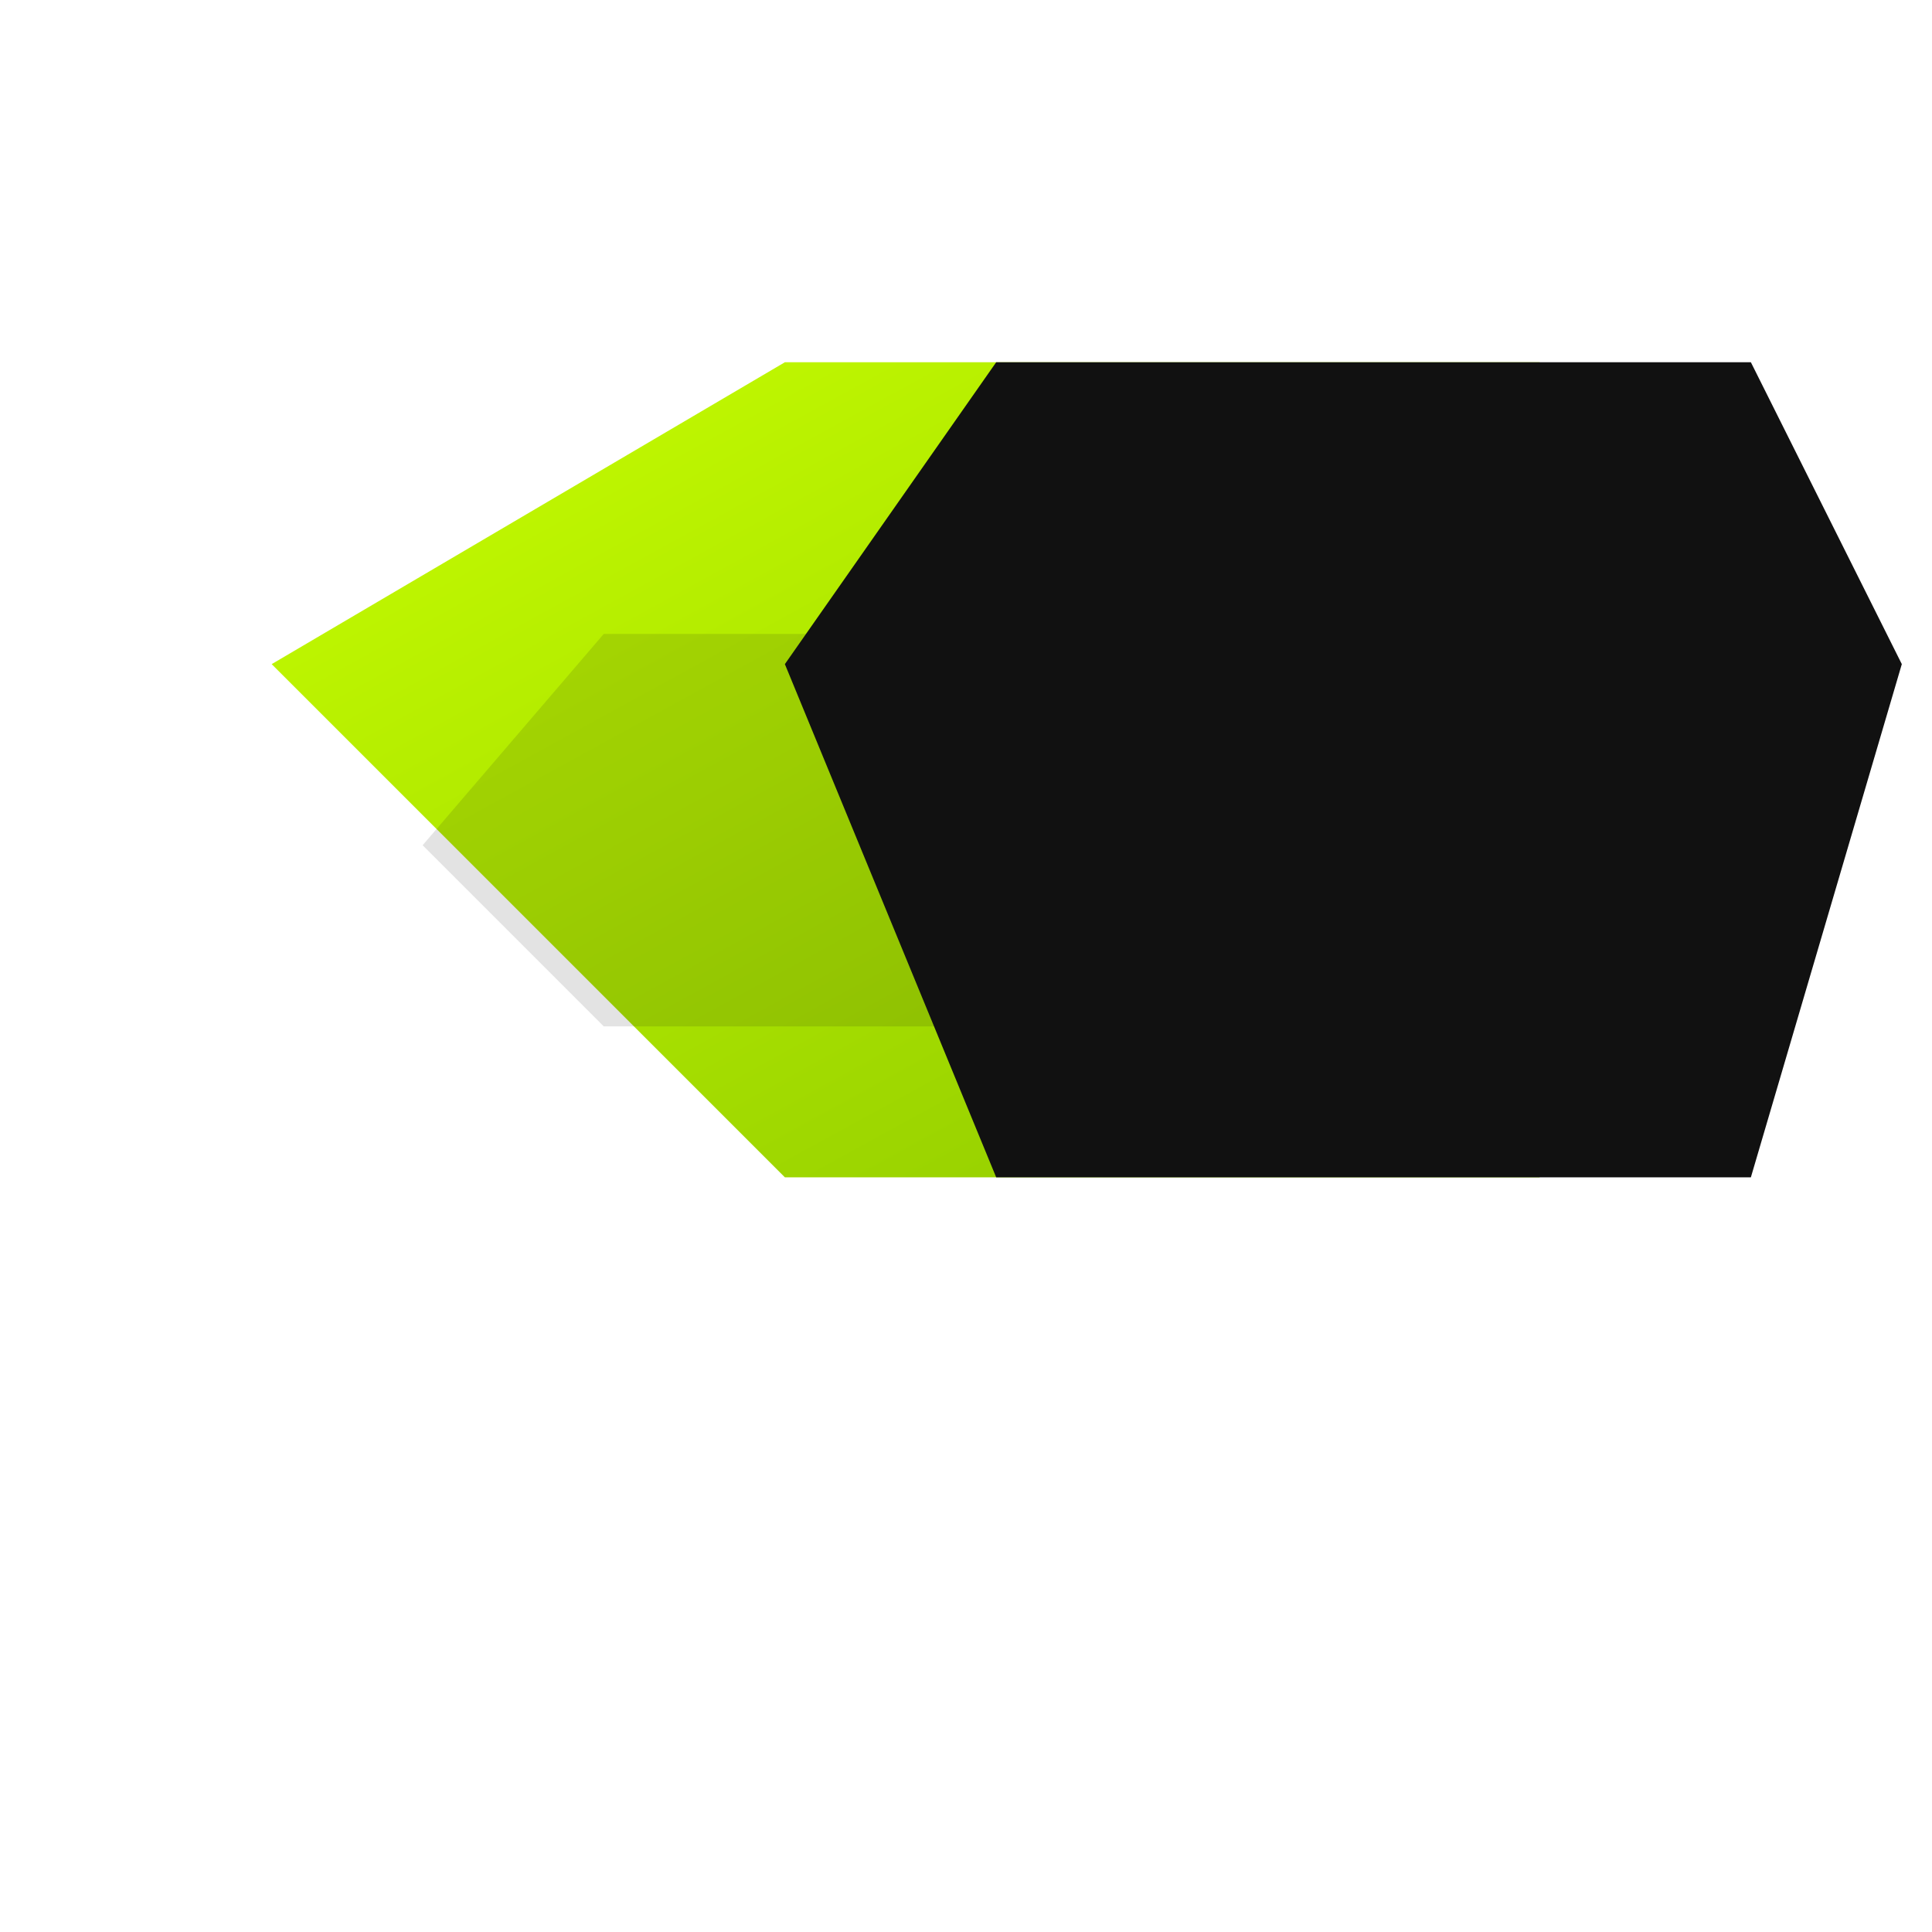
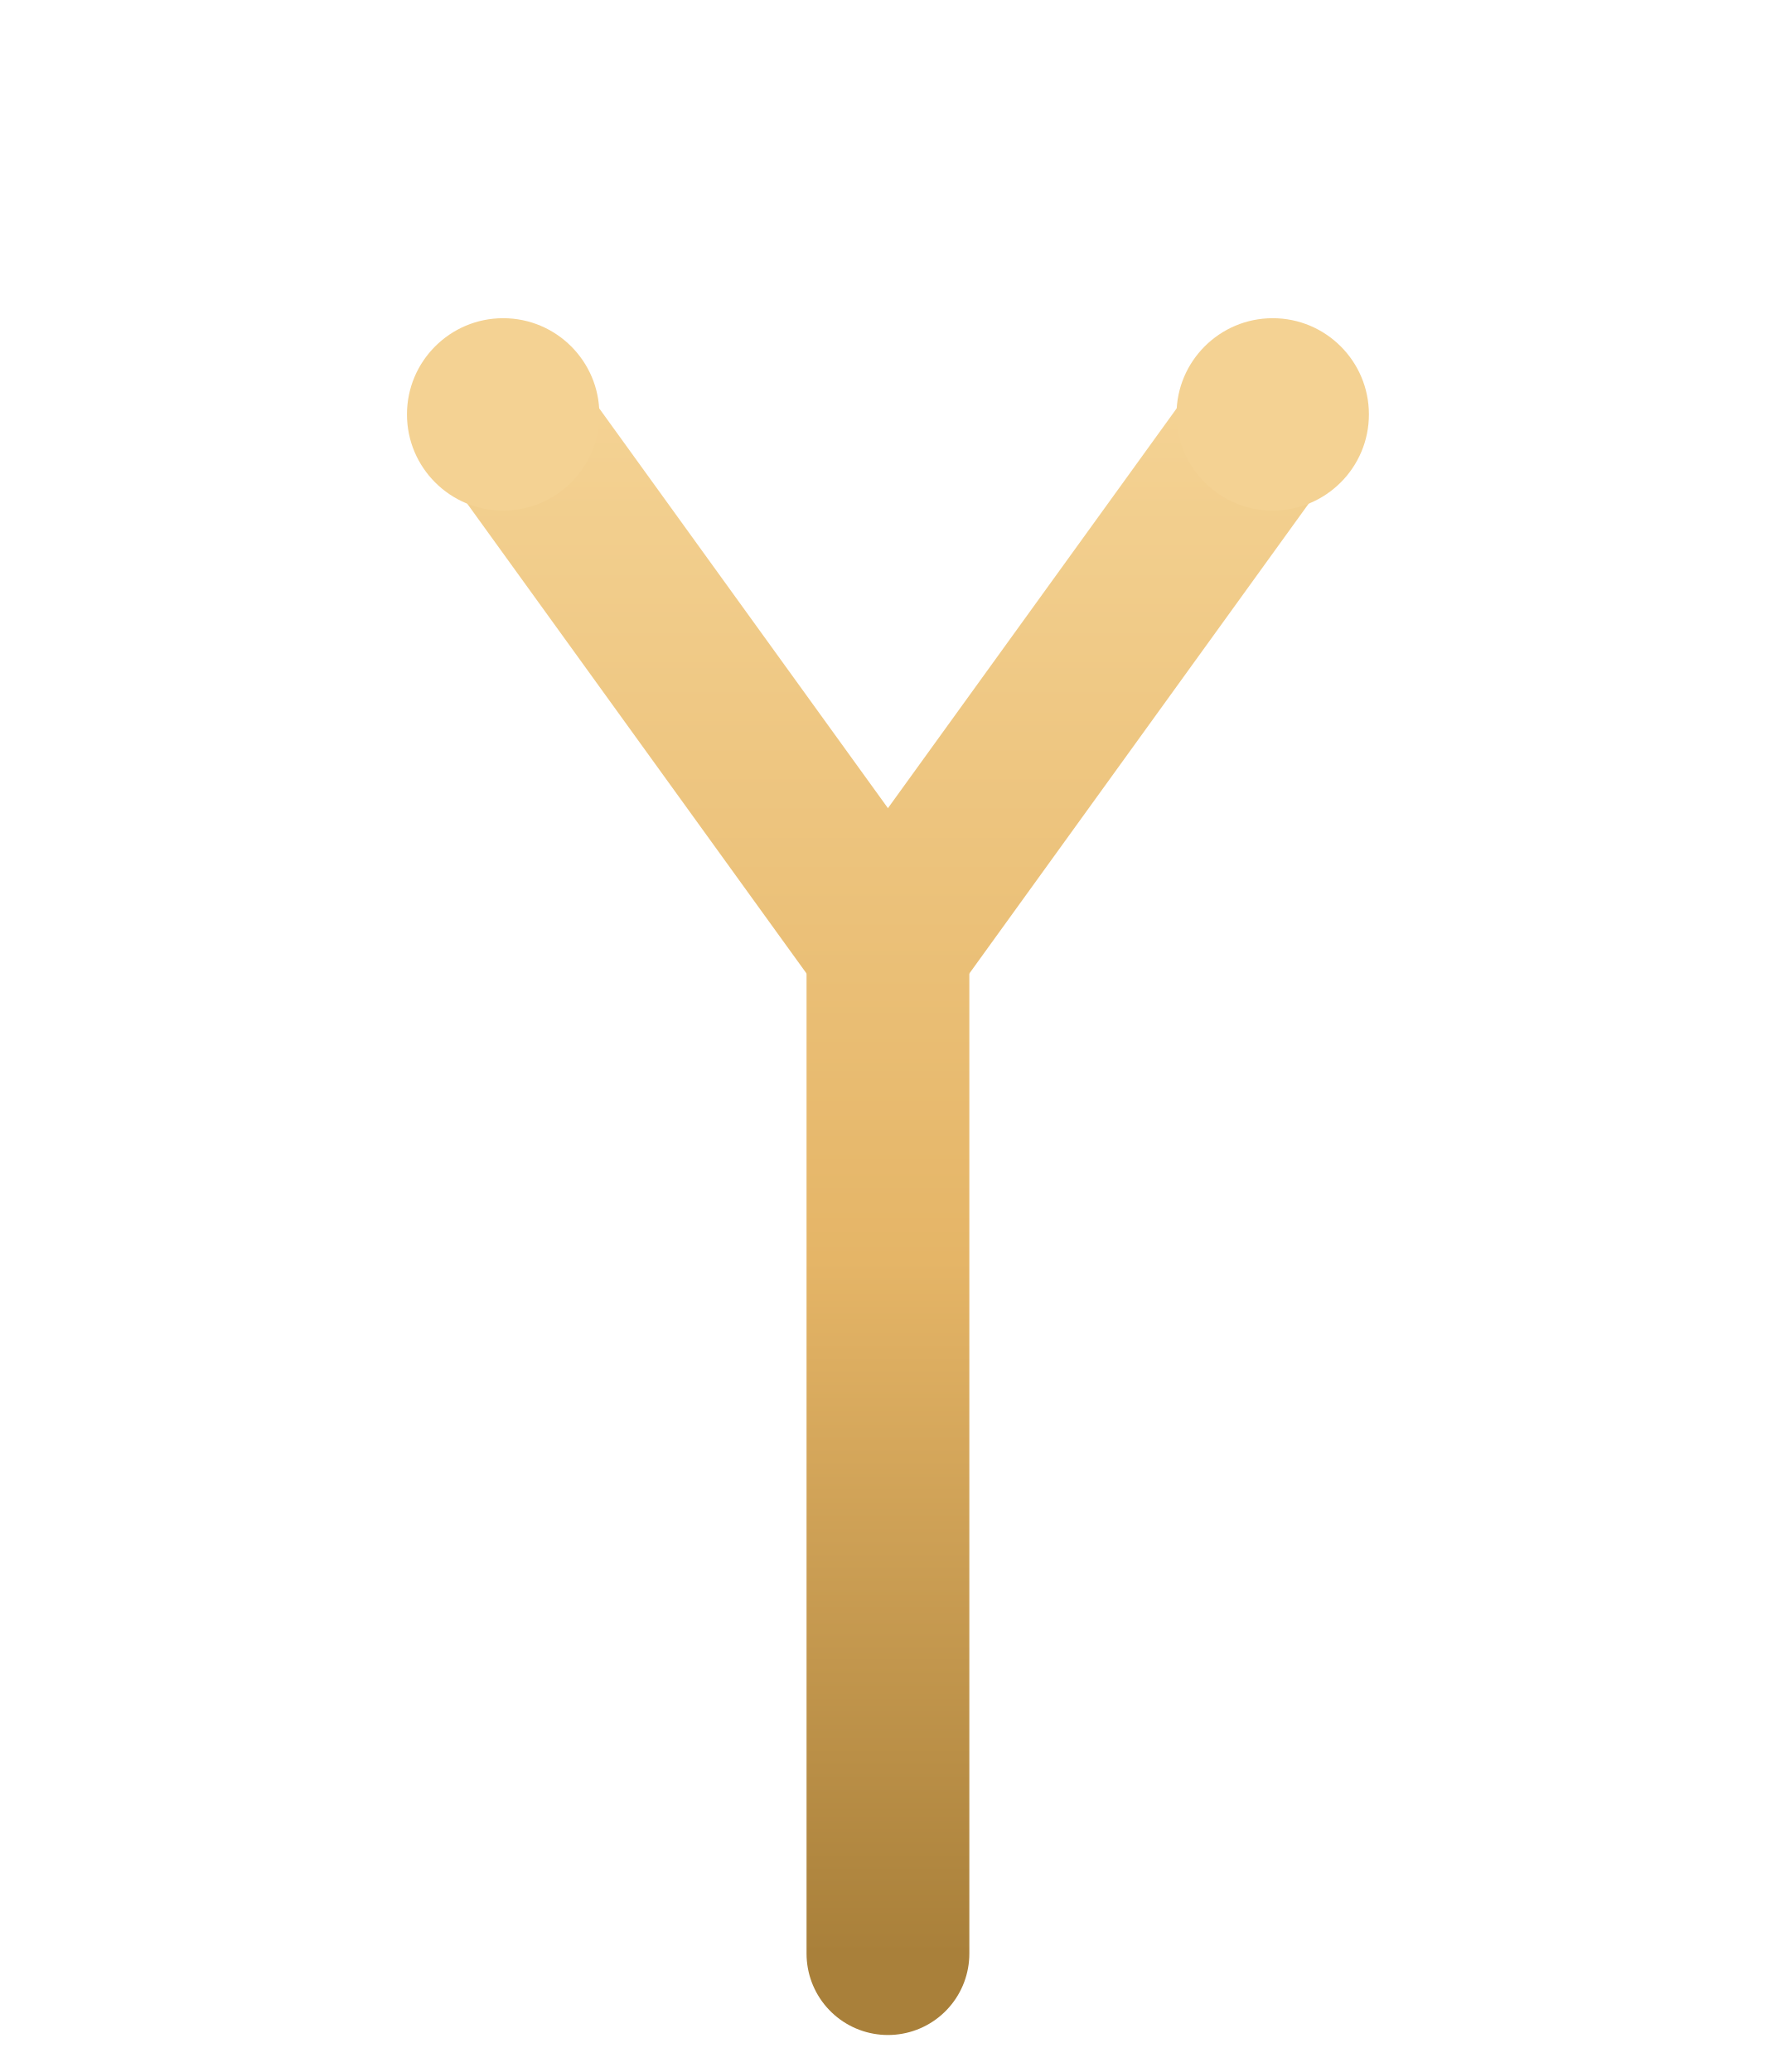
- <svg xmlns="http://www.w3.org/2000/svg" viewBox="0 0 128 128" shape-rendering="geometricPrecision">
+ <svg xmlns="http://www.w3.org/2000/svg" viewBox="0 0 120 140" fill="none" role="img" aria-label="Bynd">
  <defs>
-     <linearGradient id="g" x1="0%" y1="0%" x2="100%" y2="100%">
-       <stop offset="0%" stop-color="#C8FF00" />
-       <stop offset="100%" stop-color="#89C300" />
+     <linearGradient id="byndGold" gradientUnits="userSpaceOnUse" x1="60" y1="132" x2="60" y2="28">
+       <stop offset="0" stop-color="#A9803A" />
+       <stop offset="0.45" stop-color="#E5B567" />
+       <stop offset="1" stop-color="#F4D293" />
    </linearGradient>
  </defs>
-   <path d="M18 44 L52 24 L102 24 L118 44 L102 78 L52 78 Z" fill="url(#g)" />
-   <path d="M66 24 L116 24 L126 44 L116 78 L66 78 L52 44 Z" fill="#111" />
-   <path d="M40 42 L82 42 L96 56 L82 68 L40 68 L28 56 Z" fill="#111" opacity="0.12" />
+   <g stroke="url(#byndGold)" stroke-width="11" stroke-linecap="round" stroke-linejoin="round">
+     <path d="M60 132V64" />
+     <path d="M60 64 34 28" />
+     <path d="M60 64 86 28" />
+   </g>
+   <circle cx="34" cy="28" r="6.5" fill="#F4D293" />
+   <circle cx="86" cy="28" r="6.5" fill="#F4D293" />
</svg>
